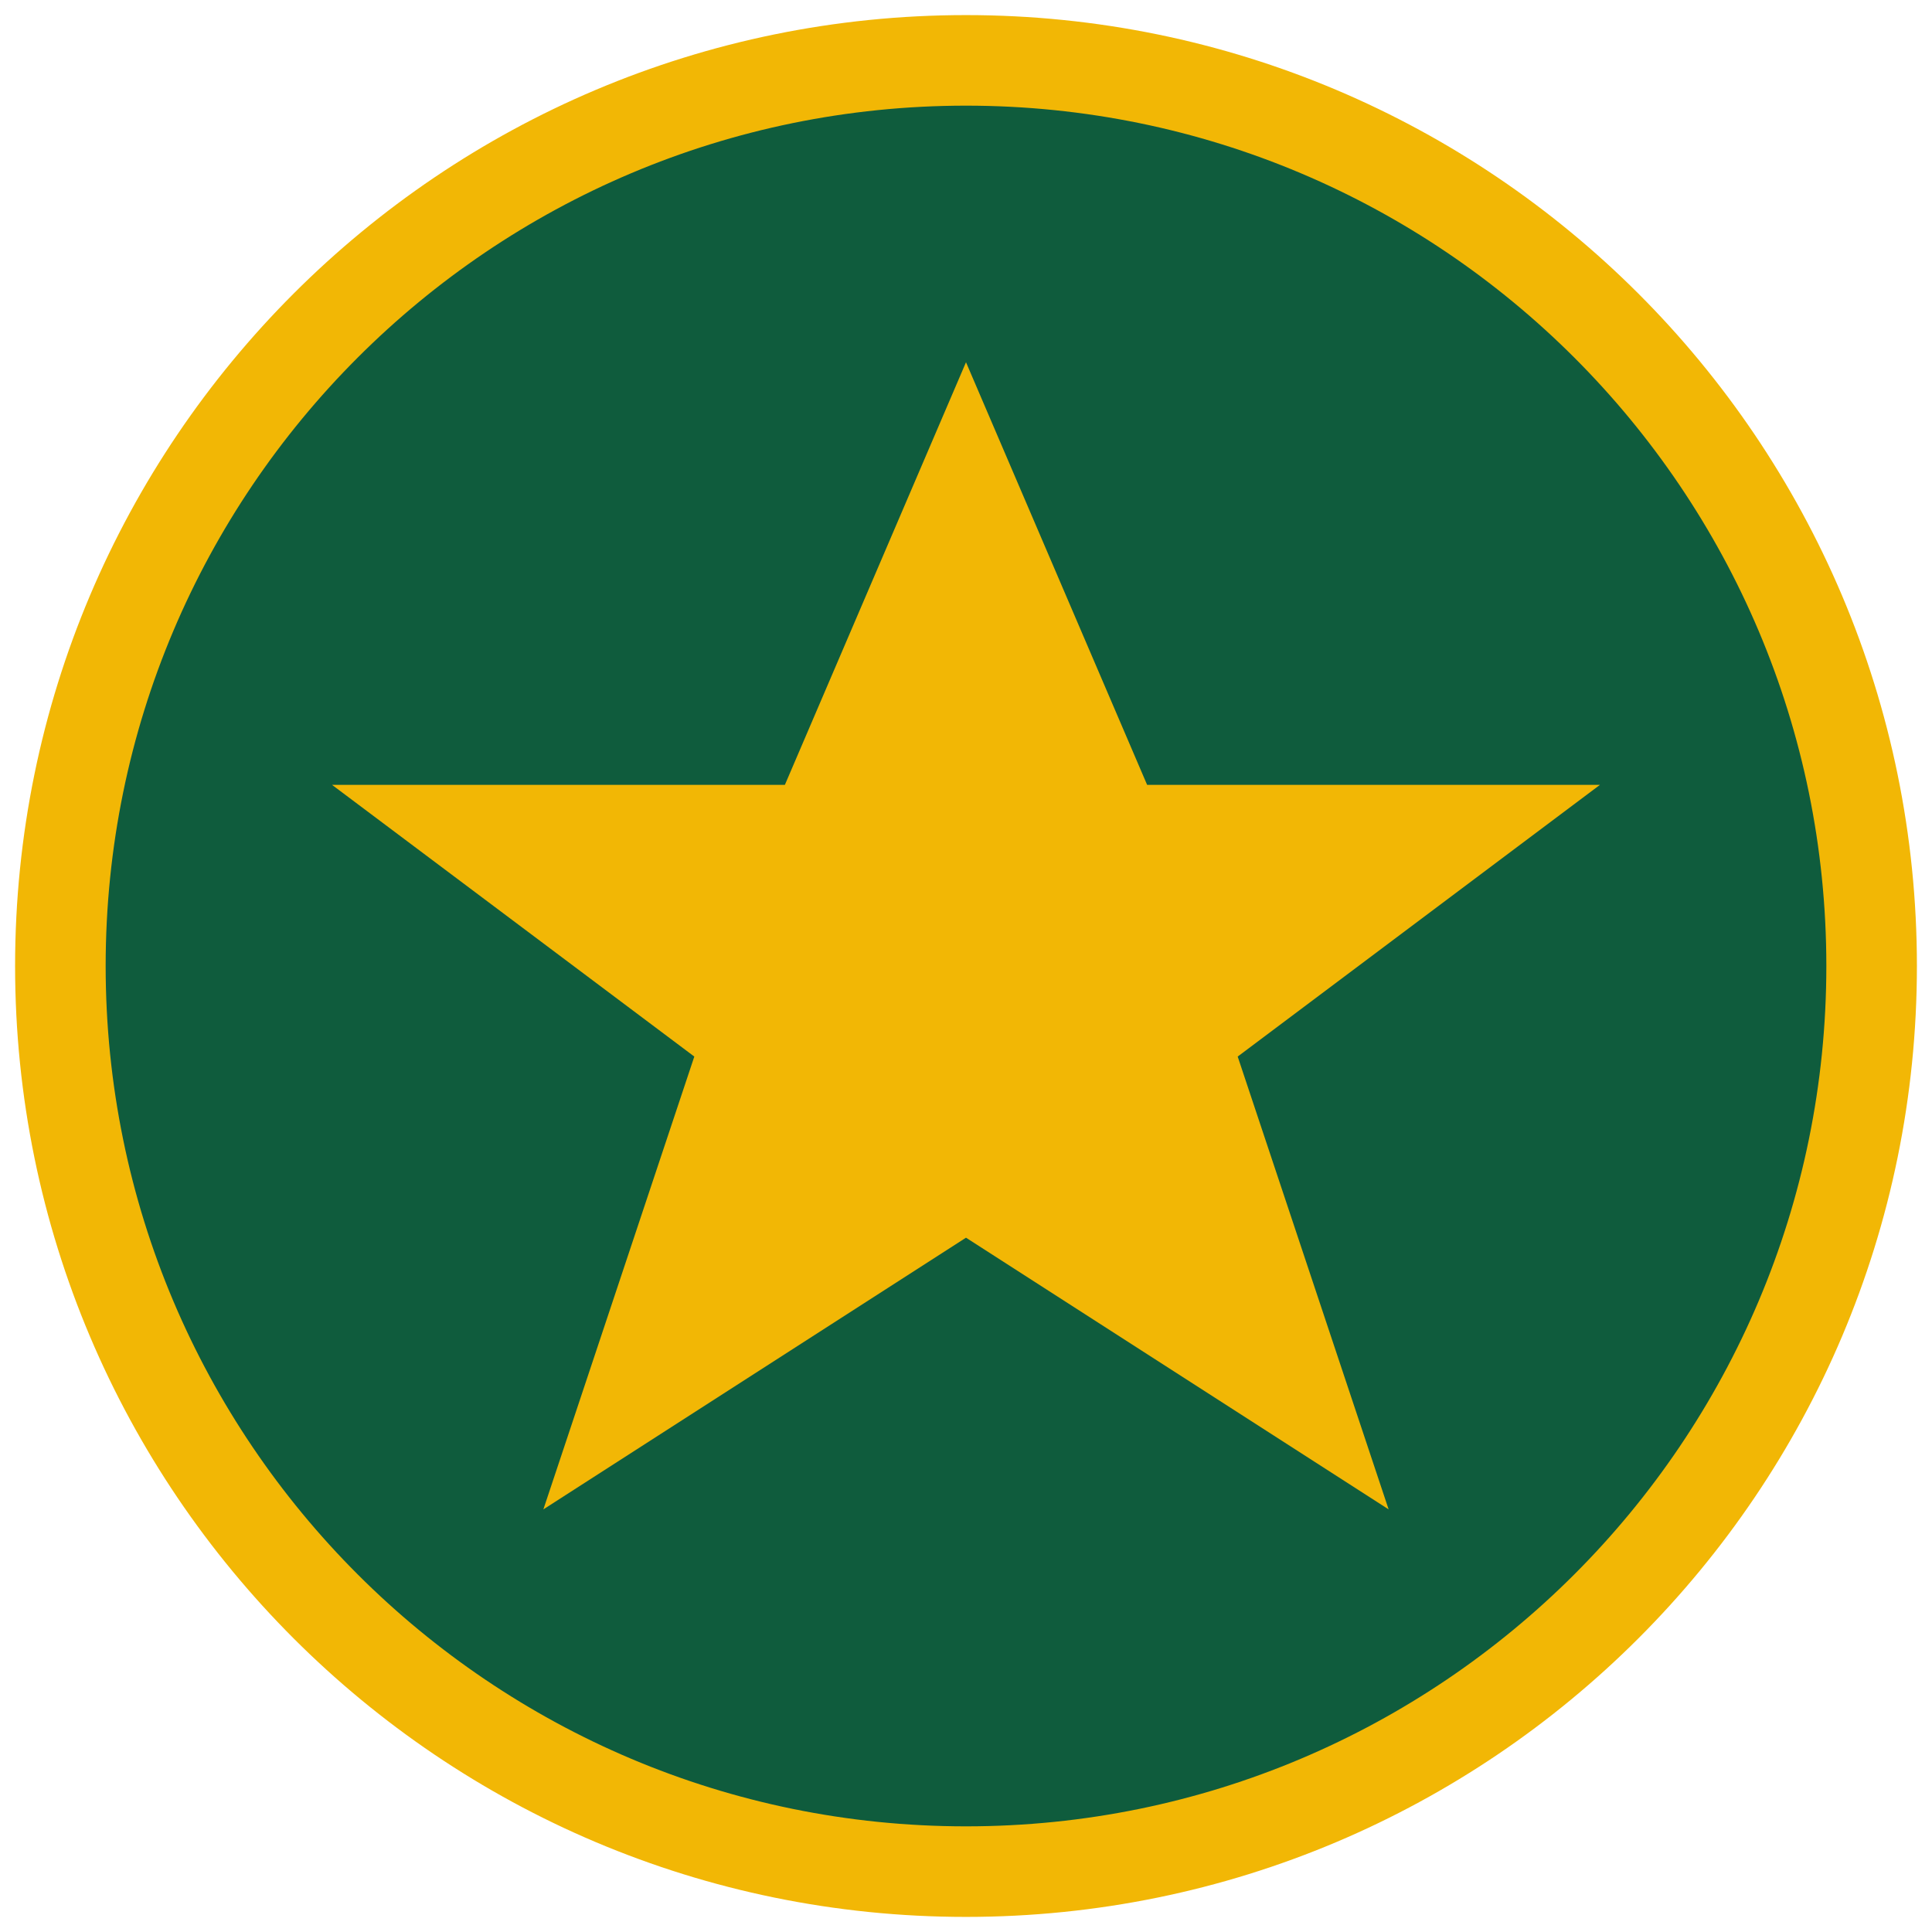
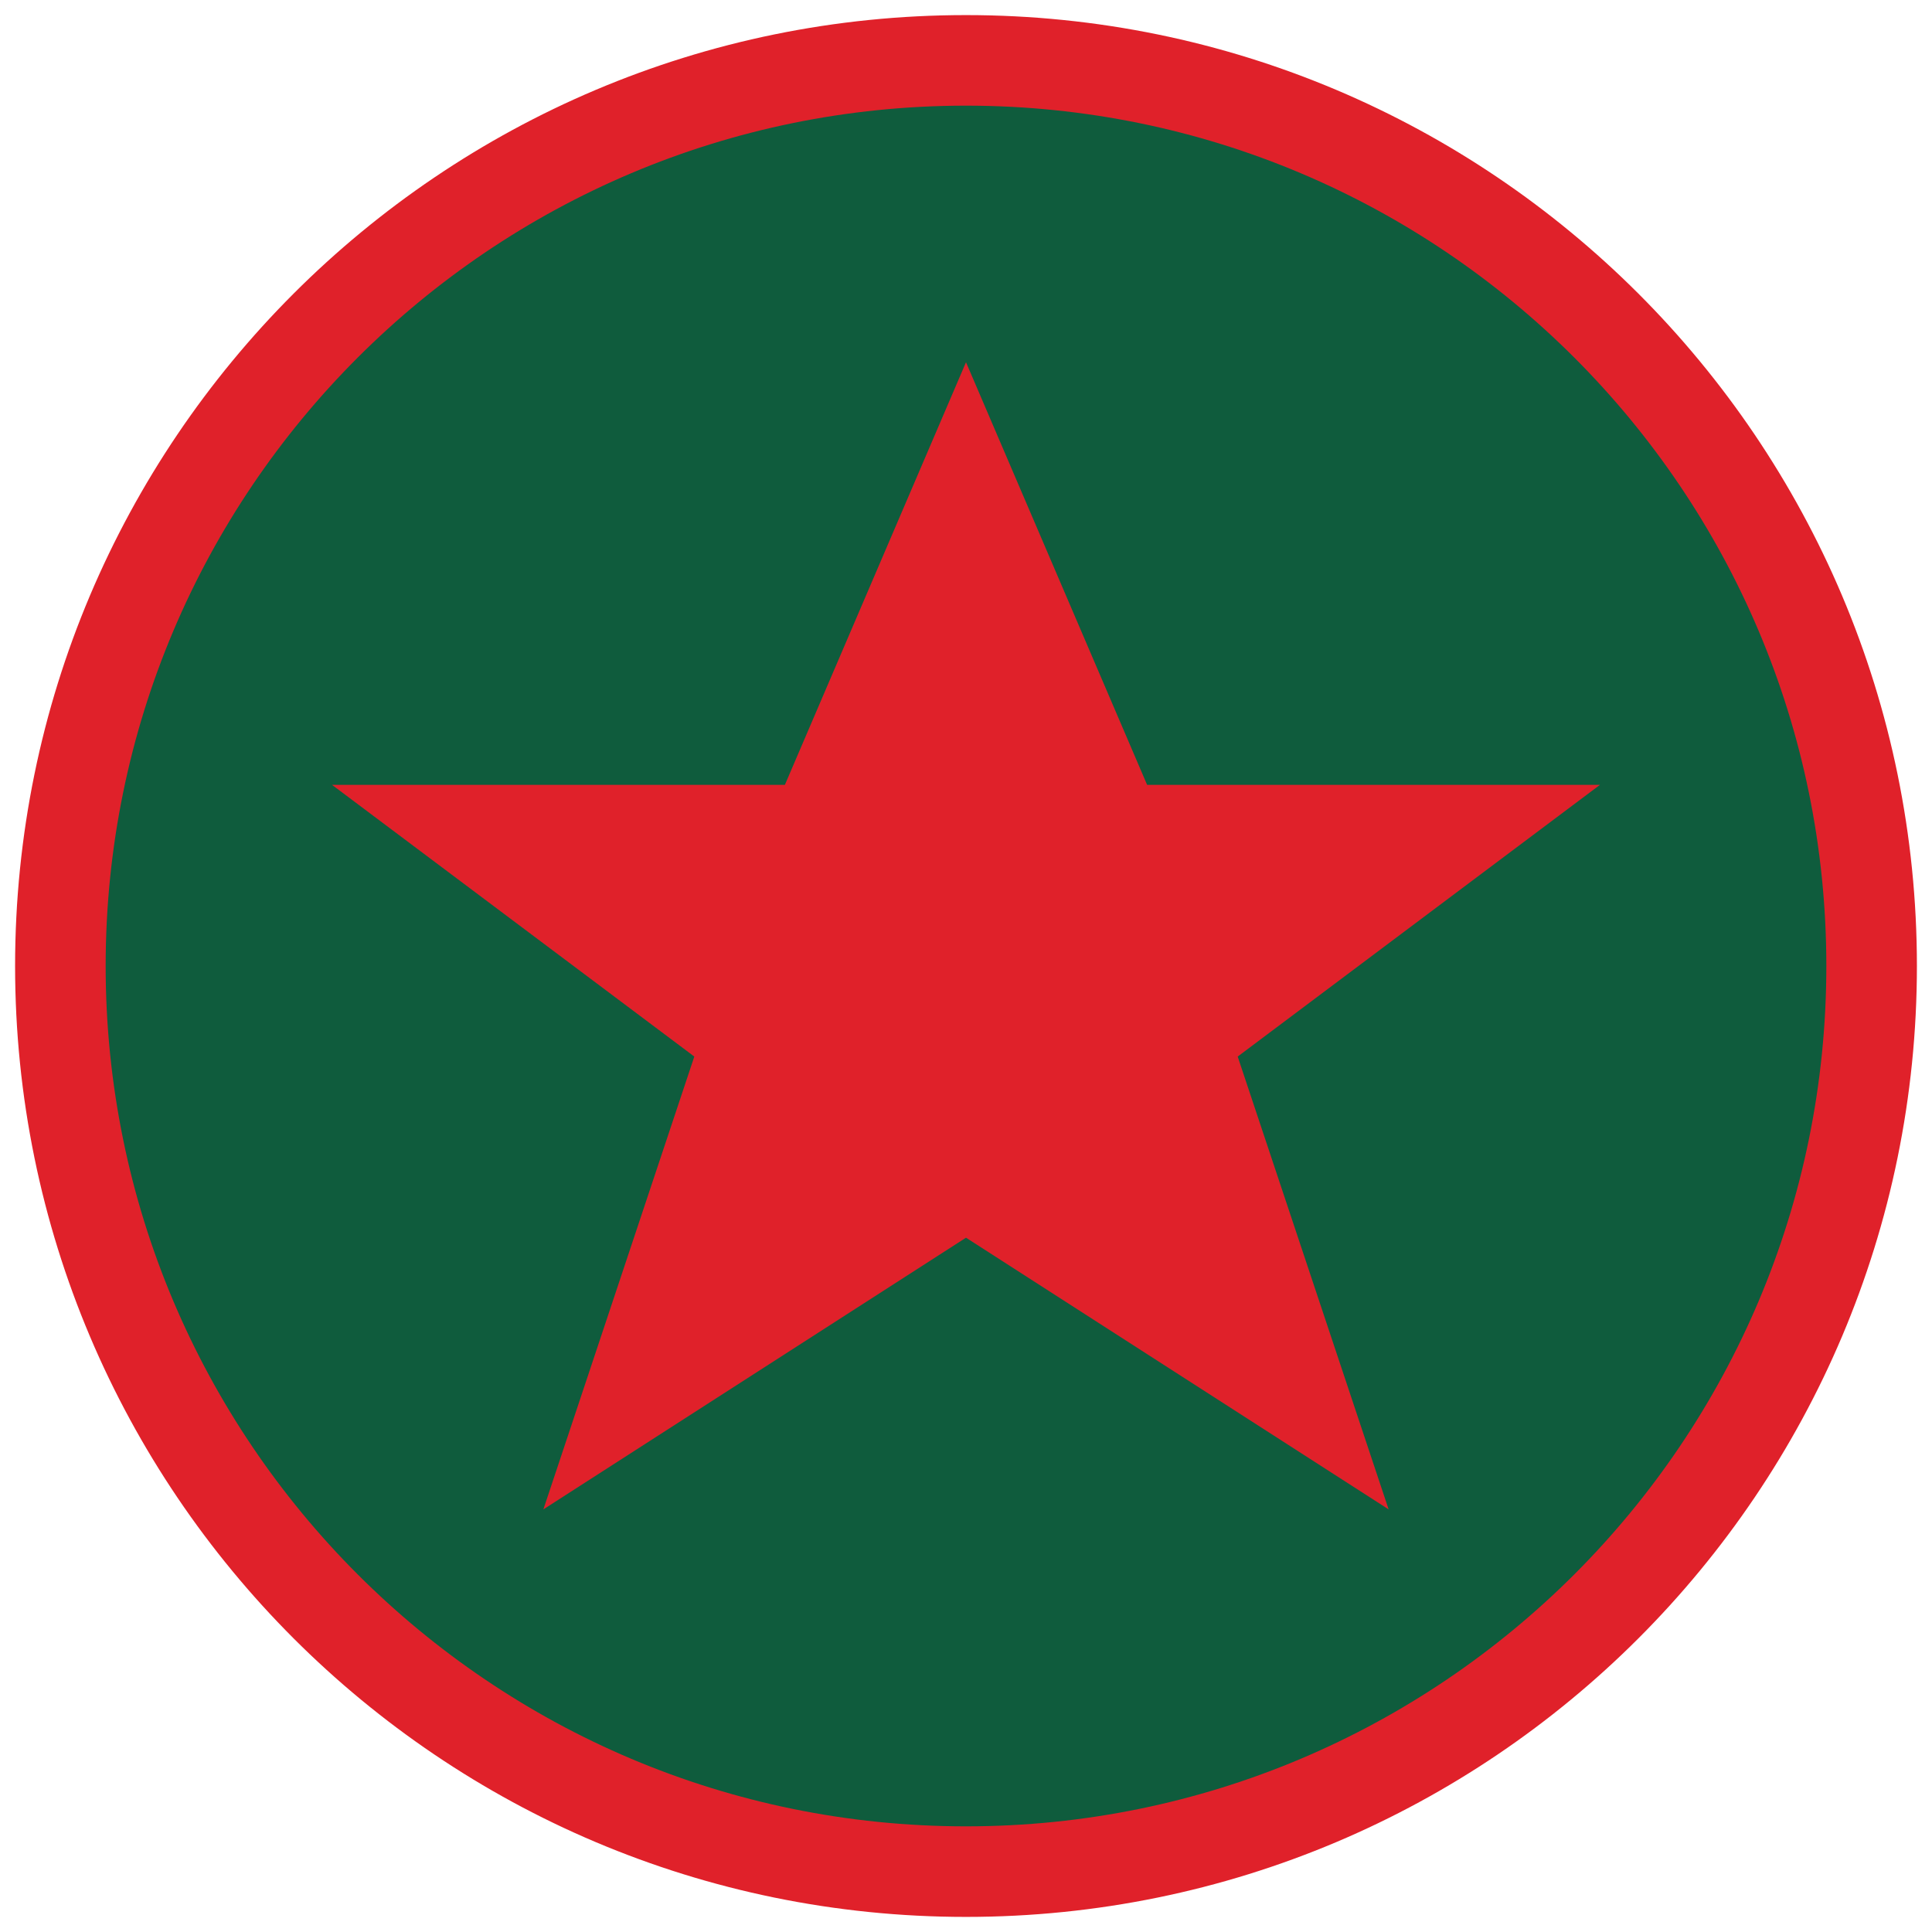
<svg xmlns="http://www.w3.org/2000/svg" viewBox="0 0 64 64">
  <circle cx="32" cy="32" r="30" fill="#0F5C3D" />
-   <circle cx="32" cy="32" r="30" fill="none" stroke="#F2B705" stroke-width="3" />
-   <path d="M32 12 L38 26 L53 26 L41 35 L46 50 L32 41 L18 50 L23 35 L11 26 L26 26 Z" fill="#F2B705" />
+   <circle cx="32" cy="32" r="30" fill="none" stroke="#E0212A" stroke-width="3" />
+   <path d="M32 12 L38 26 L53 26 L41 35 L46 50 L32 41 L18 50 L23 35 L11 26 L26 26 Z" fill="#E0212A" />
</svg>
